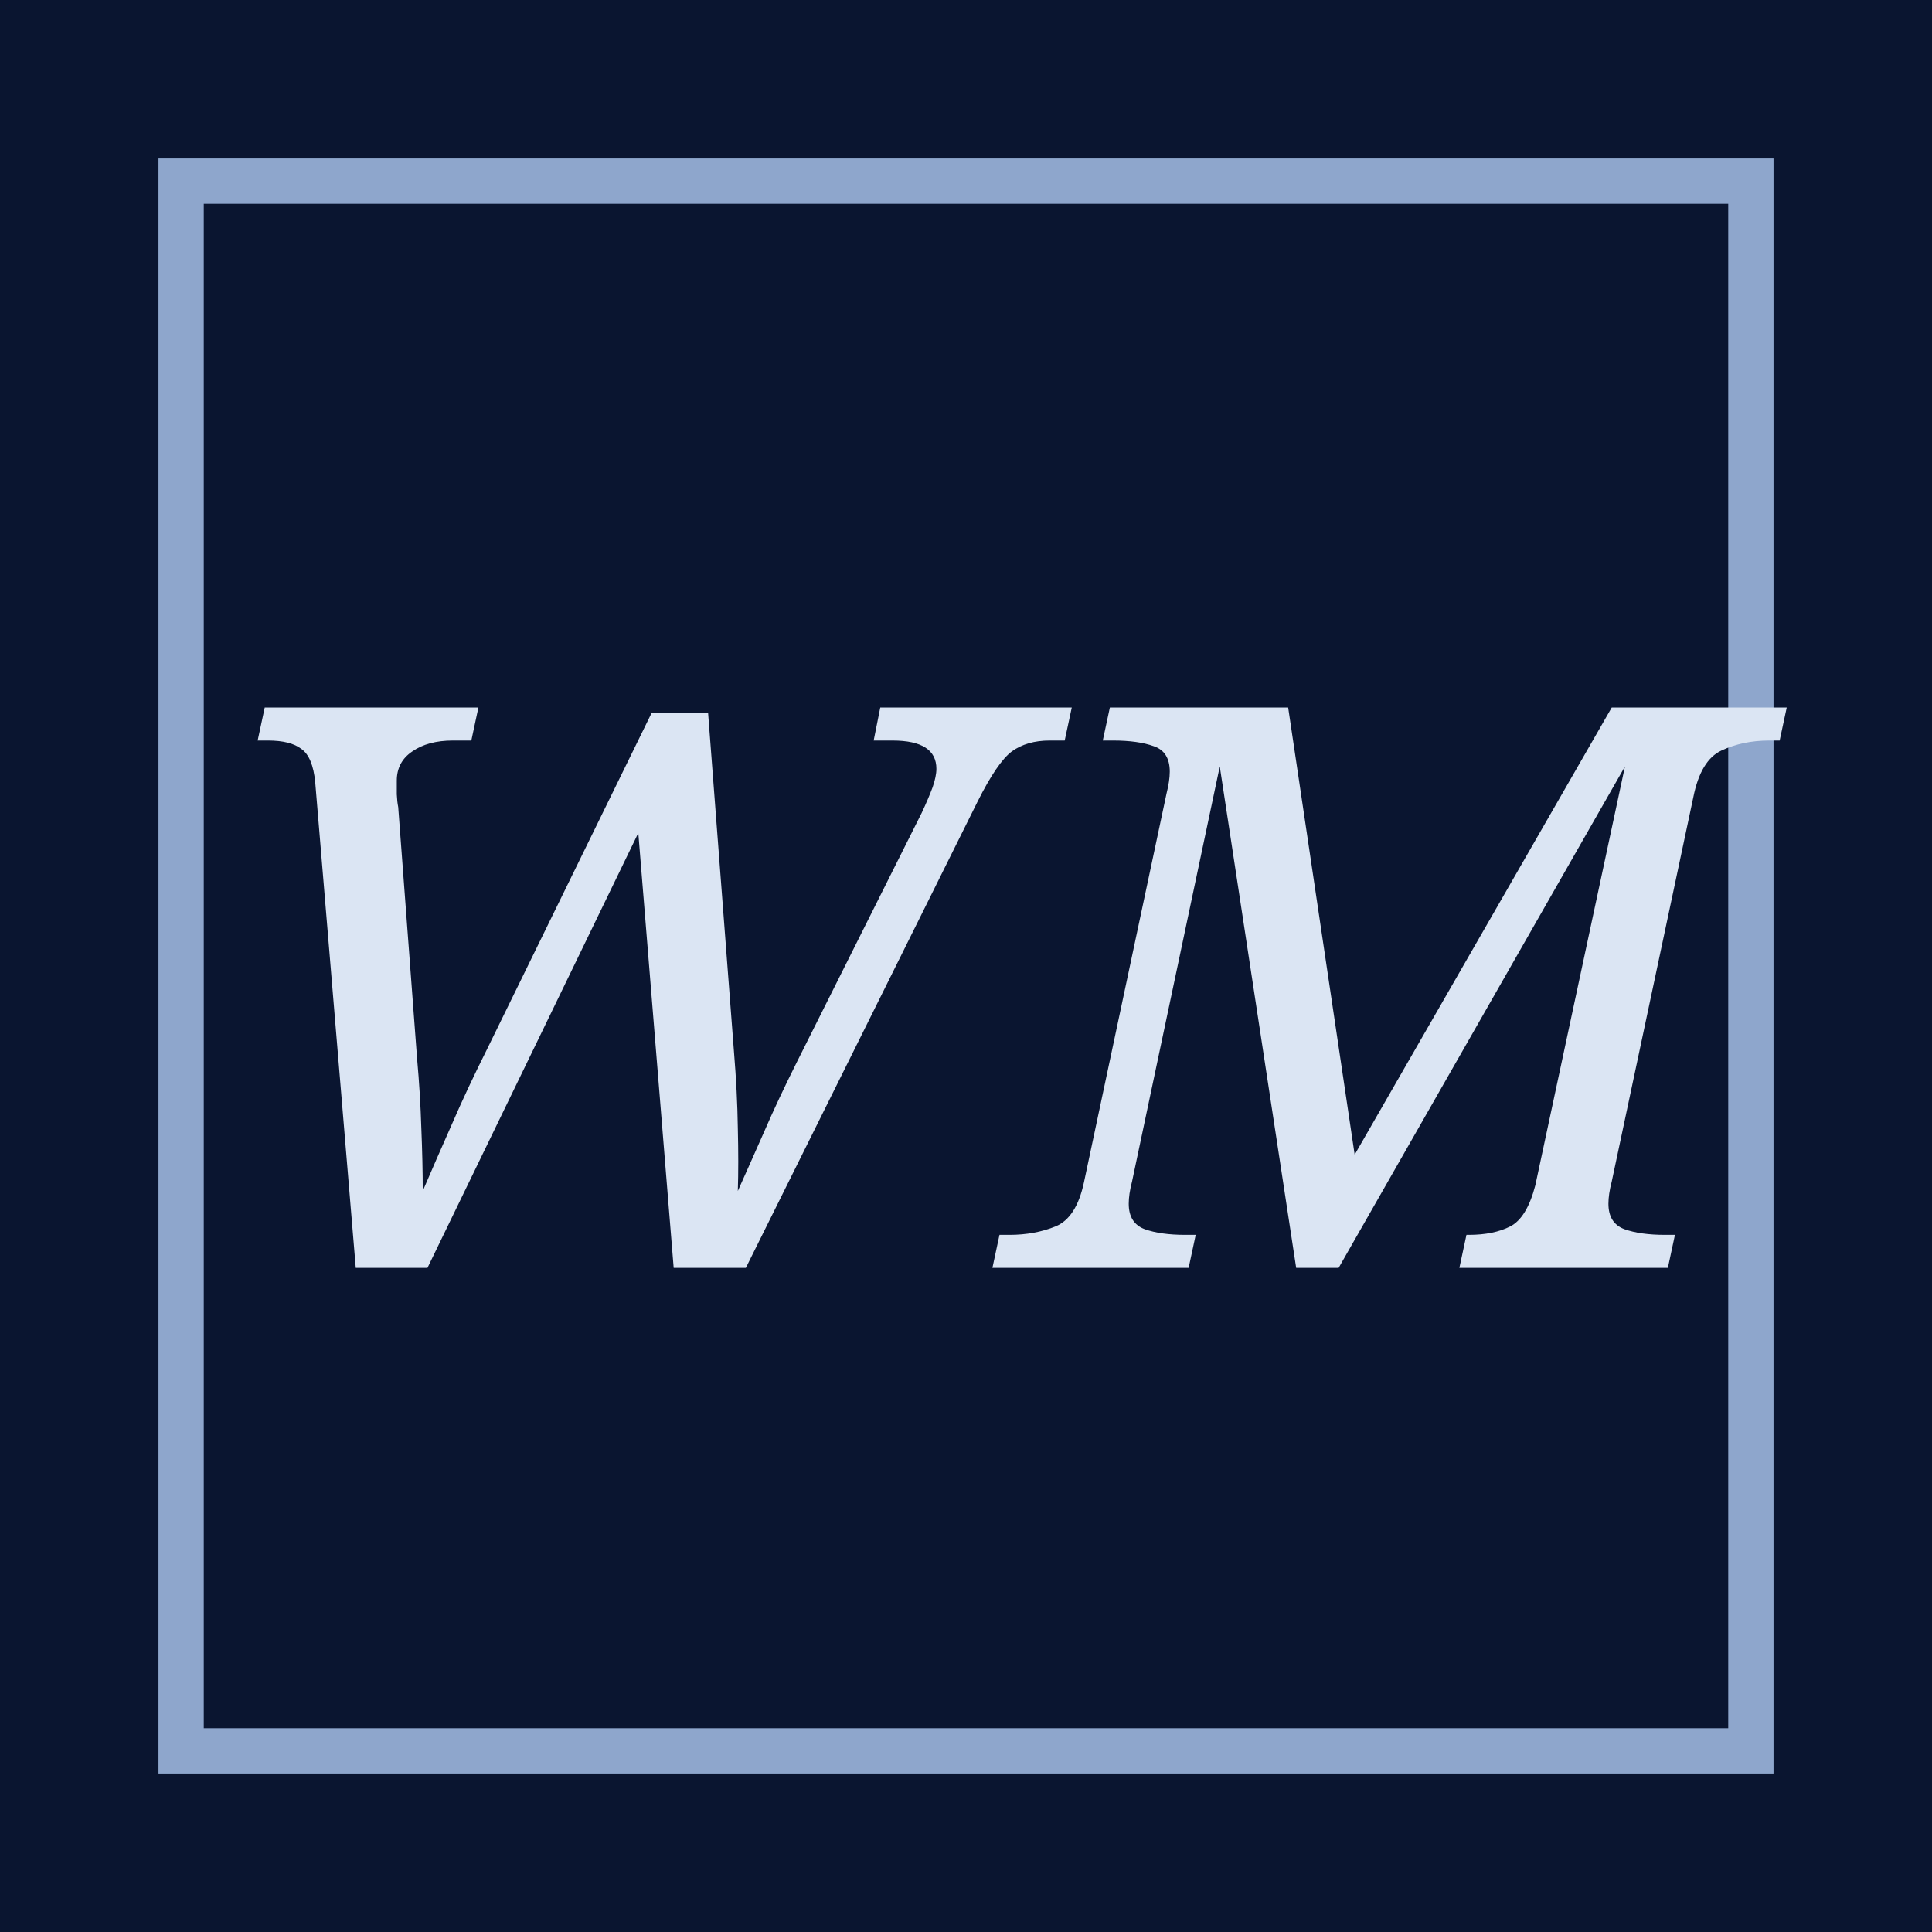
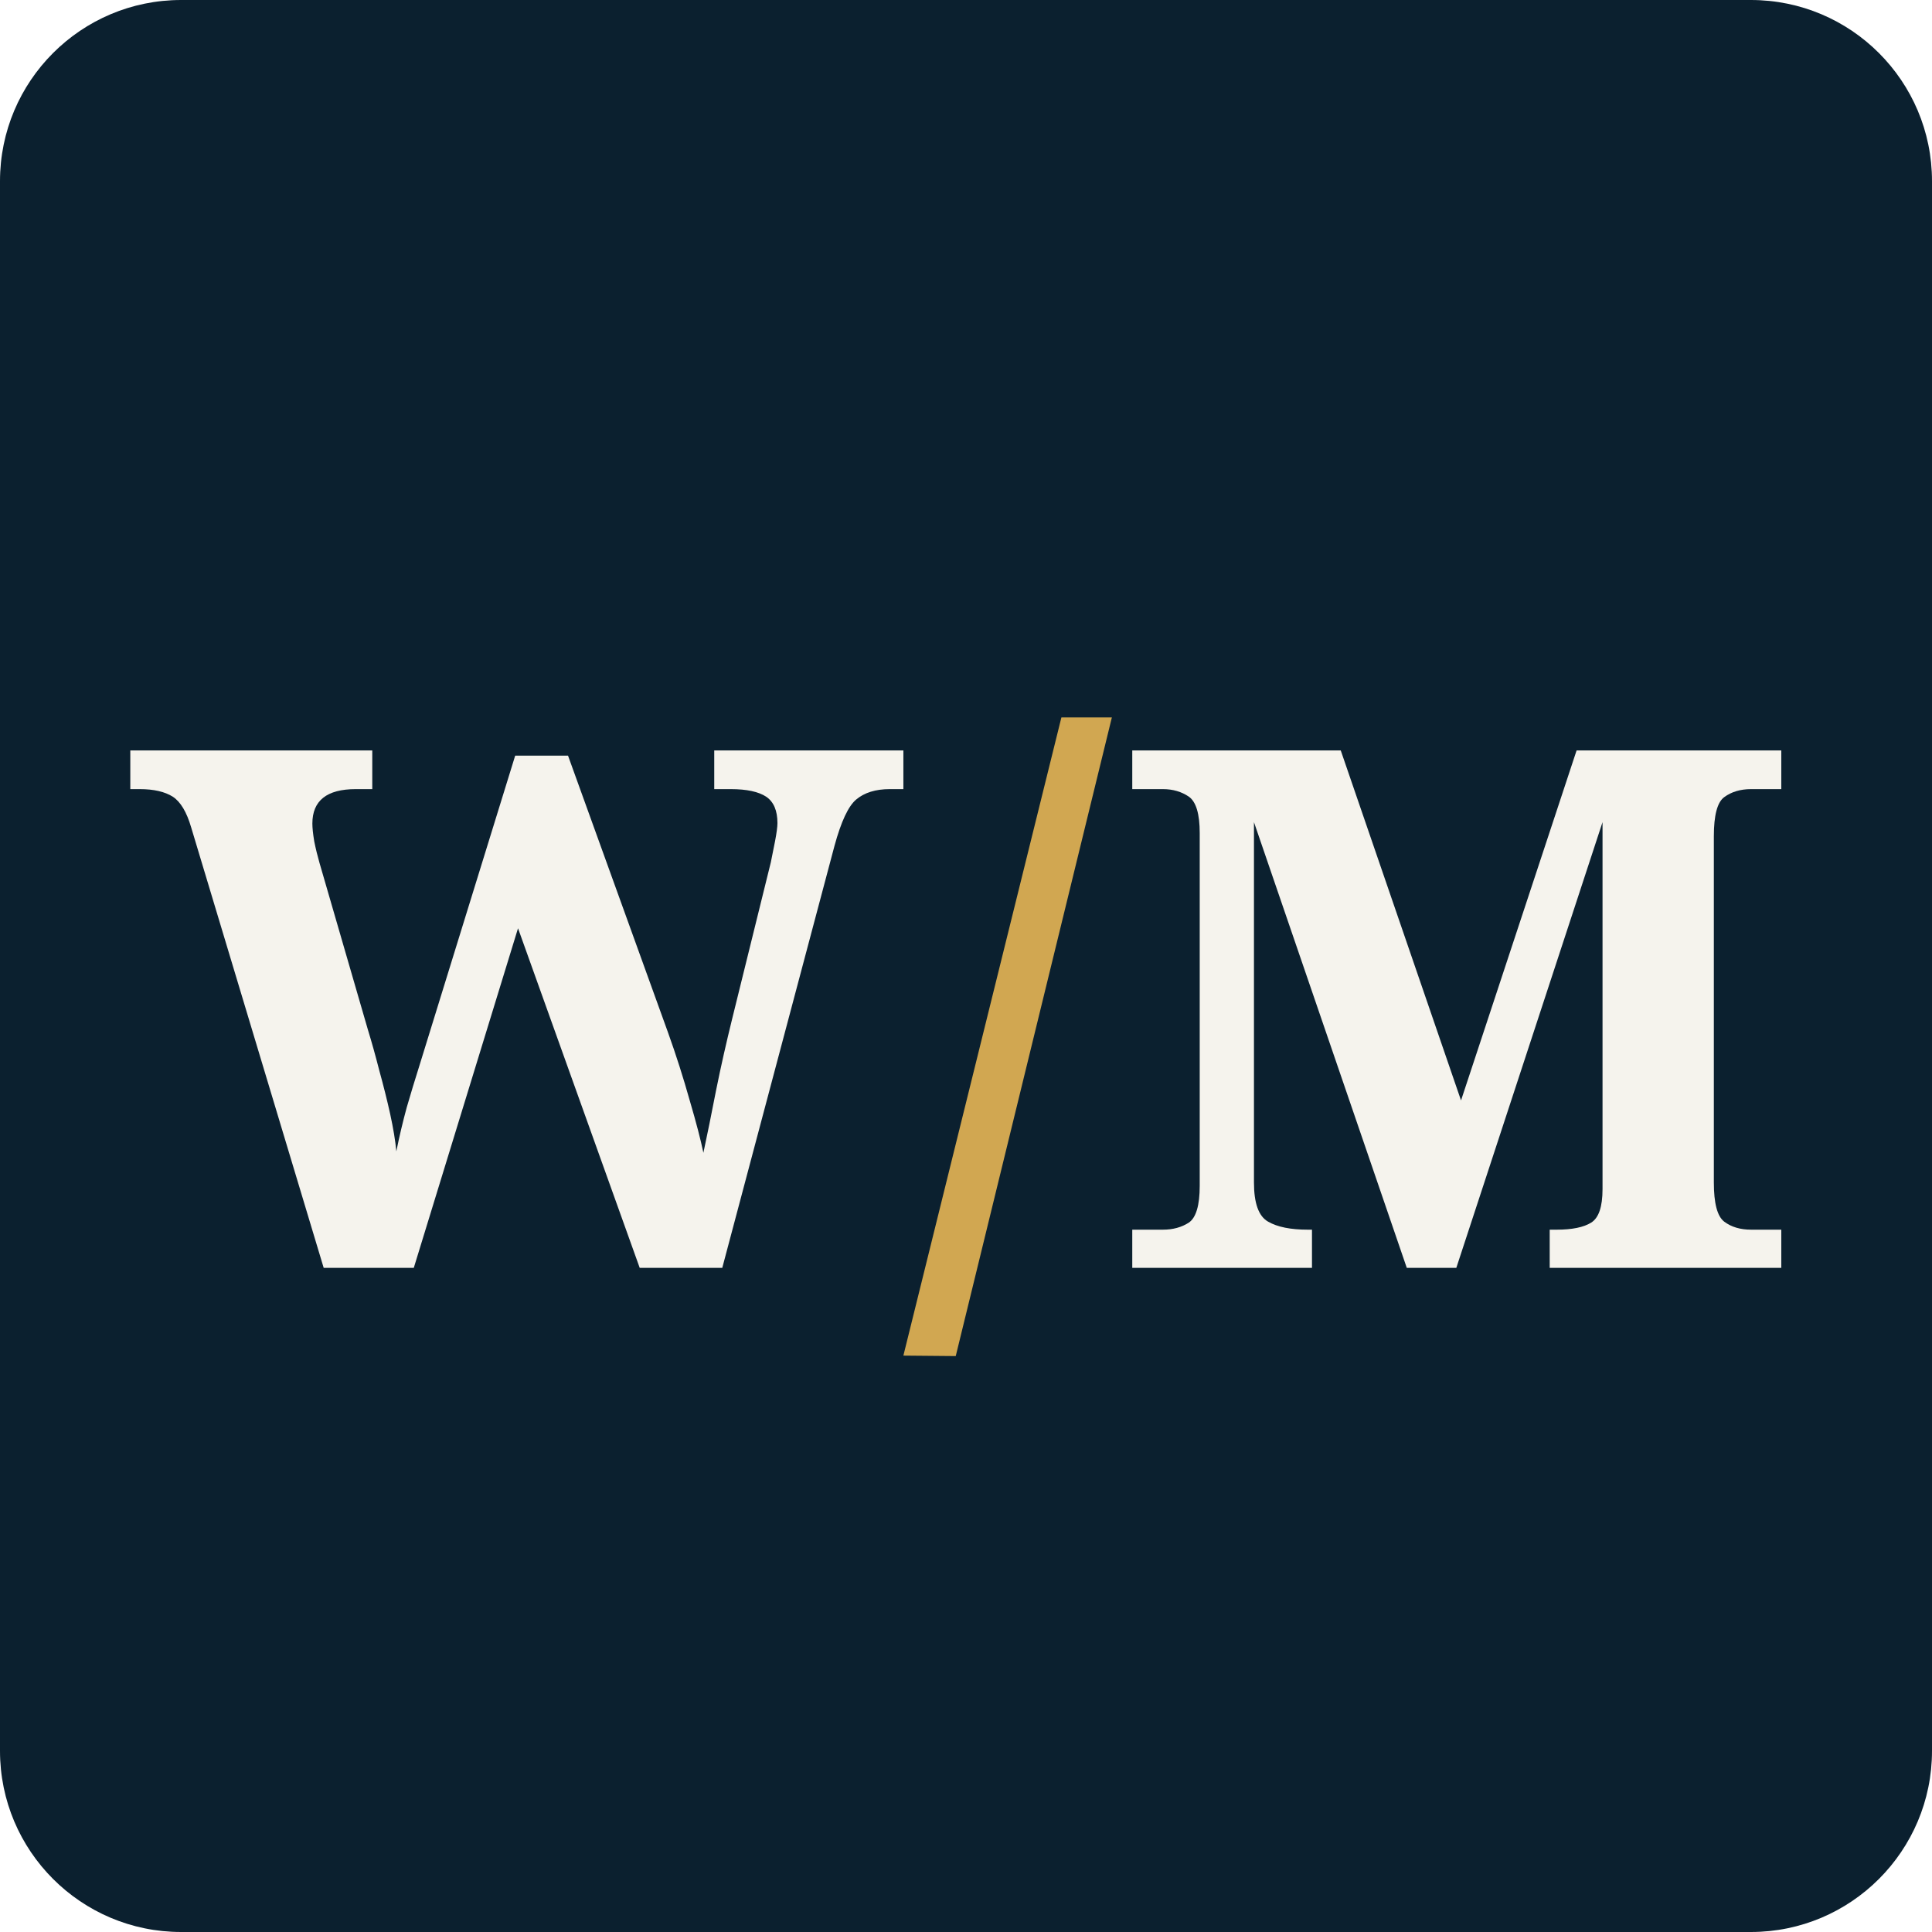
<svg xmlns="http://www.w3.org/2000/svg" viewBox="0 0 64 64">
-   <rect width="64" height="64" fill="#0a1530" />
-   <rect x="6" y="6" width="52" height="52" fill="none" stroke="#8ea6cc" stroke-width="1.5" />
-   <text x="32" y="42" text-anchor="middle" font-family="Georgia,serif" font-style="italic" font-size="26" fill="#dbe5f3">WM</text>
+   <rect width="64" height="64" rx="6" fill="#0b202f" />
+   <text x="32" y="42" text-anchor="middle" font-family="Georgia,serif" font-weight="600" font-size="24" fill="#f5f3ed">W<tspan fill="#d1a751">/</tspan>M</text>
</svg>
